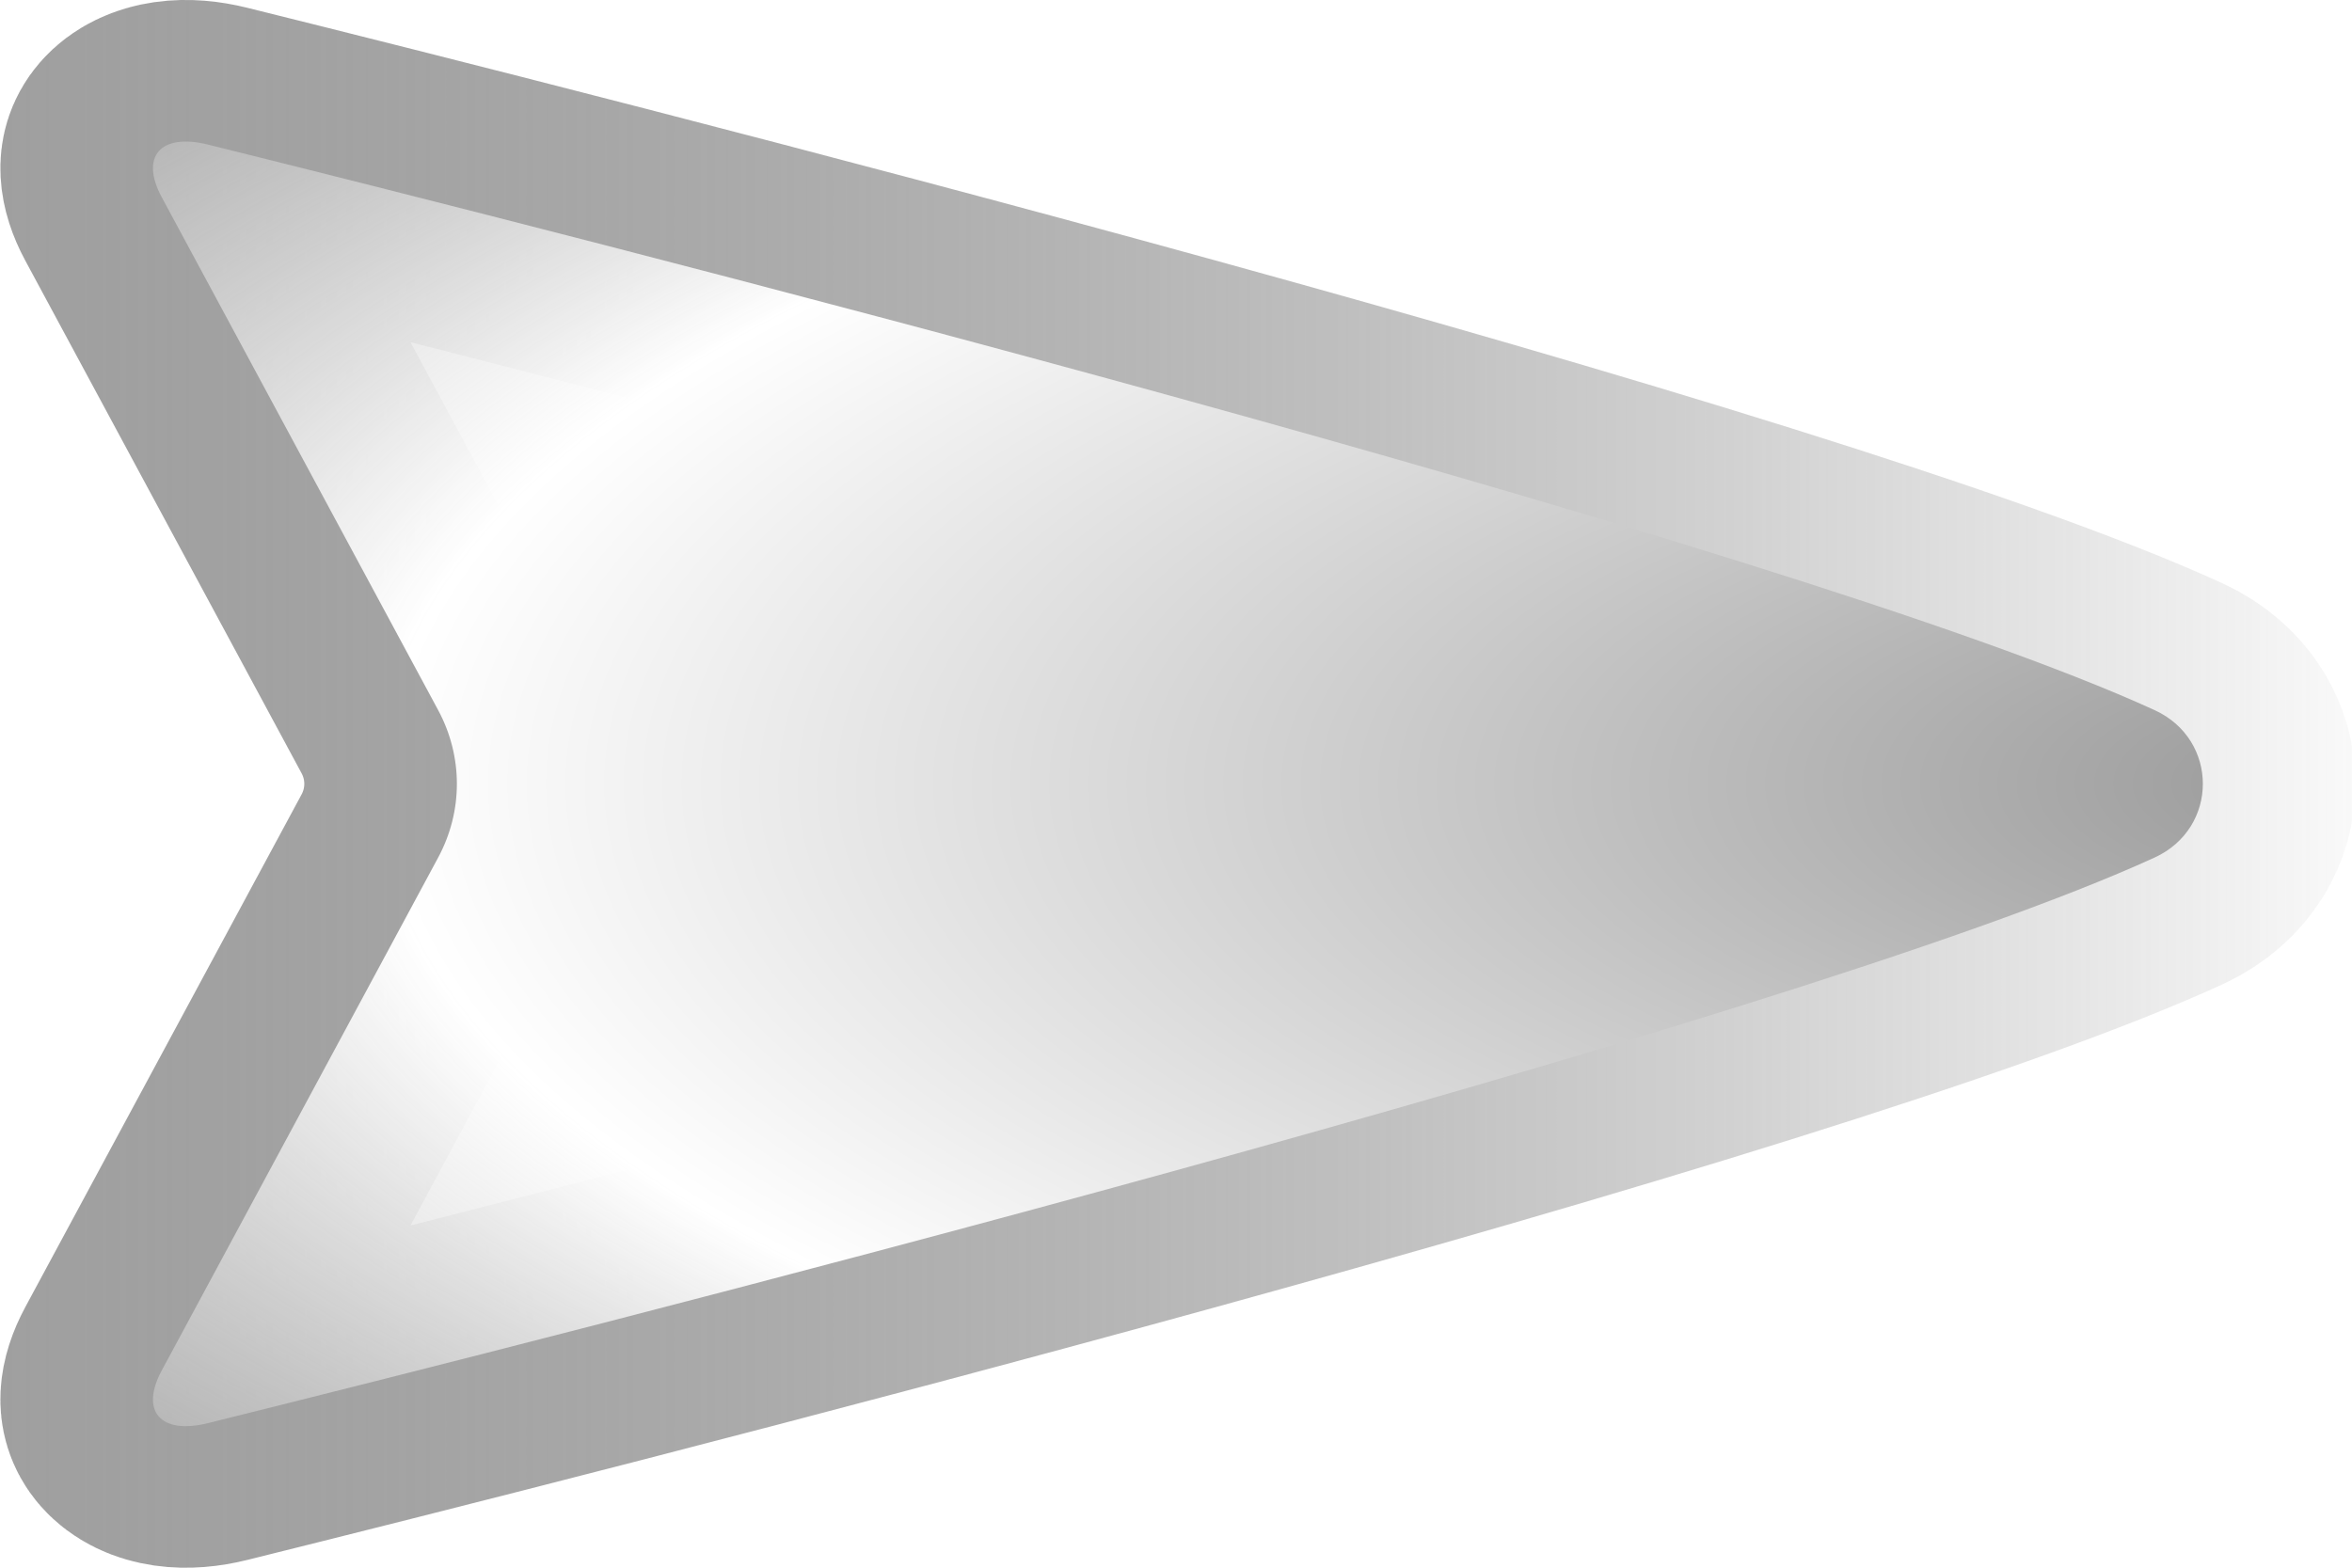
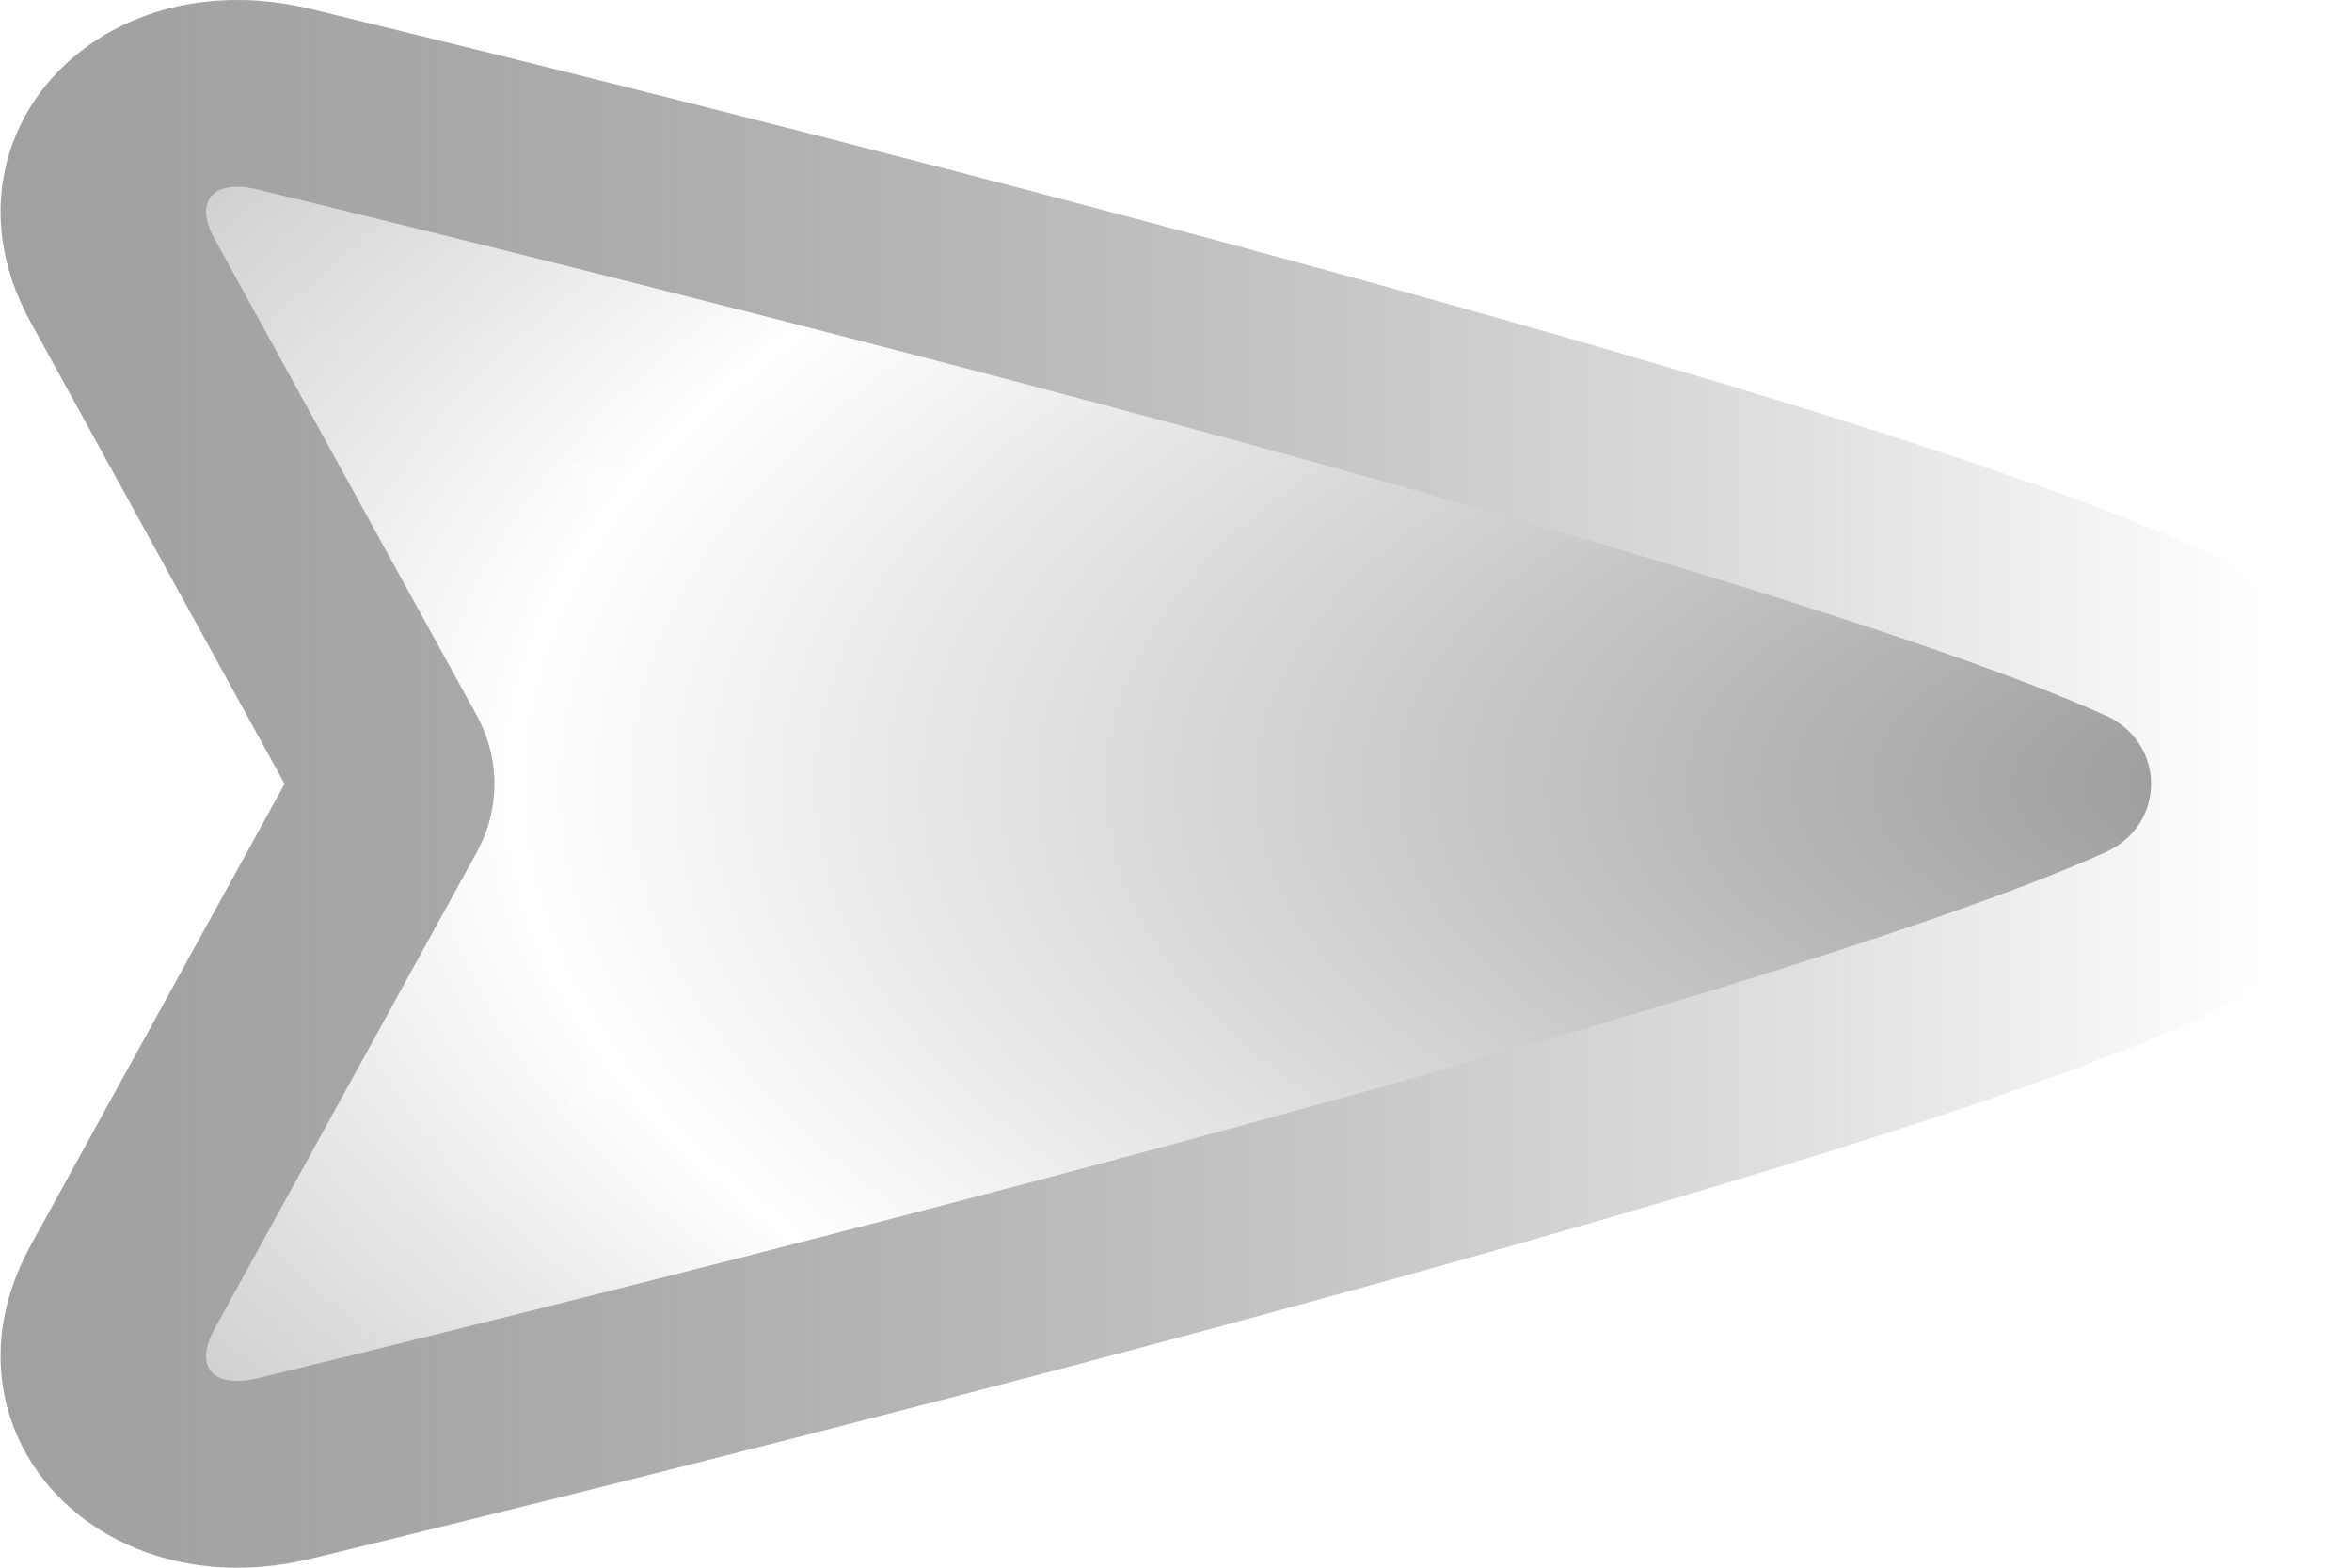
- <svg xmlns="http://www.w3.org/2000/svg" xmlns:xlink="http://www.w3.org/1999/xlink" width="48" height="32" viewBox="0 0 48 32" version="1.1" id="svg1">
+ <svg xmlns="http://www.w3.org/2000/svg" xmlns:xlink="http://www.w3.org/1999/xlink" width="36" height="24" viewBox="0 0 36 24" version="1.1" id="svg1">
  <defs id="defs1">
    <linearGradient id="linearGradient5">
      <stop style="stop-color:#404040;stop-opacity:0.5;" offset="0" id="stop5" />
      <stop style="stop-color:#ffffff;stop-opacity:1;" offset="1" id="stop6" />
    </linearGradient>
    <linearGradient id="linearGradient1">
      <stop style="stop-color:#999999;stop-opacity:1;" offset="0" id="stop1" />
-       <stop style="stop-color:#ffffff;stop-opacity:1;" offset="0.608" id="stop3" />
+       <stop style="stop-color:#ffffff;stop-opacity:1;" offset="0.487" id="stop3" />
      <stop style="stop-color:#999999;stop-opacity:0.5;" offset="1" id="stop2" />
    </linearGradient>
-     <linearGradient xlink:href="#linearGradient5" id="linearGradient6" x1="-2.31" y1="16" x2="49.707" y2="16" gradientUnits="userSpaceOnUse" gradientTransform="matrix(1.101466,0,0,1.186795,-2.741833,-2.98873)" />
-     <radialGradient xlink:href="#linearGradient1" id="radialGradient6" cx="48.044" cy="16" fx="48.044" fy="16" r="26.009" gradientTransform="matrix(0,-1.186795,2.802986,0,5.329679,73.01887)" gradientUnits="userSpaceOnUse" />
+     <linearGradient xlink:href="#linearGradient5" id="linearGradient6" x1="-4.906" y1="12.014" x2="34.585" y2="12.014" gradientUnits="userSpaceOnUse" gradientTransform="matrix(1.547814,0,0,1.70233,-4.185377,-4.428082)" />
+     <radialGradient xlink:href="#linearGradient1" id="radialGradient6" cx="52.031" cy="10.711" fx="52.031" fy="10.711" r="26.009" gradientTransform="matrix(0,-1.70233,3.262423,0,14.40215,104.5967)" gradientUnits="userSpaceOnUse" />
  </defs>
-   <g id="layer1">
-     <path id="rect1" style="fill:url(#radialGradient6);stroke:url(#linearGradient6);stroke-width:6.86;stroke-linecap:butt;stroke-linejoin:miter;stroke-dasharray:none;stroke-opacity:1;paint-order:markers stroke fill" d="M 1.933,0.514 C 9.547,2.55 37.451,10.144 45.693,14.215 c 1.444,0.713 1.444,2.856 -7.15e-4,3.57 C 37.449,21.857 9.545,29.45 1.932,31.487 0.866,31.772 0.4,31.199 0.894,30.211 L 7.106,17.789 a 4,4 90 0 0 0,-3.578 L 0.894,1.789 C 0.4,0.801 0.866,0.228 1.933,0.514 Z" transform="matrix(0.9078807,0,0,0.8426056,2.489257,2.518321)" />
+   <g id="layer1" transform="matrix(0.7116272,0,0,0.6971591,0.9326342,0.8455188)" style="stroke-width:1.42">
+     <path id="rect1" style="fill:url(#radialGradient6);stroke:url(#linearGradient6);stroke-width:9.739;stroke-linecap:butt;stroke-linejoin:miter;stroke-dasharray:none;stroke-opacity:1;paint-order:markers stroke fill" d="M 1.933,0.514 C 9.547,2.55 37.451,10.144 45.693,14.215 c 1.444,0.713 1.444,2.856 -7.15e-4,3.57 C 37.449,21.857 9.545,29.45 1.932,31.487 0.866,31.772 0.4,31.199 0.894,30.211 L 7.106,17.789 a 4,4 90 0 0 0,-3.578 L 0.894,1.789 C 0.4,0.801 0.866,0.228 1.933,0.514 Z" transform="matrix(0.9078807,0,0,0.8426056,2.489257,2.518321)" />
  </g>
</svg>
